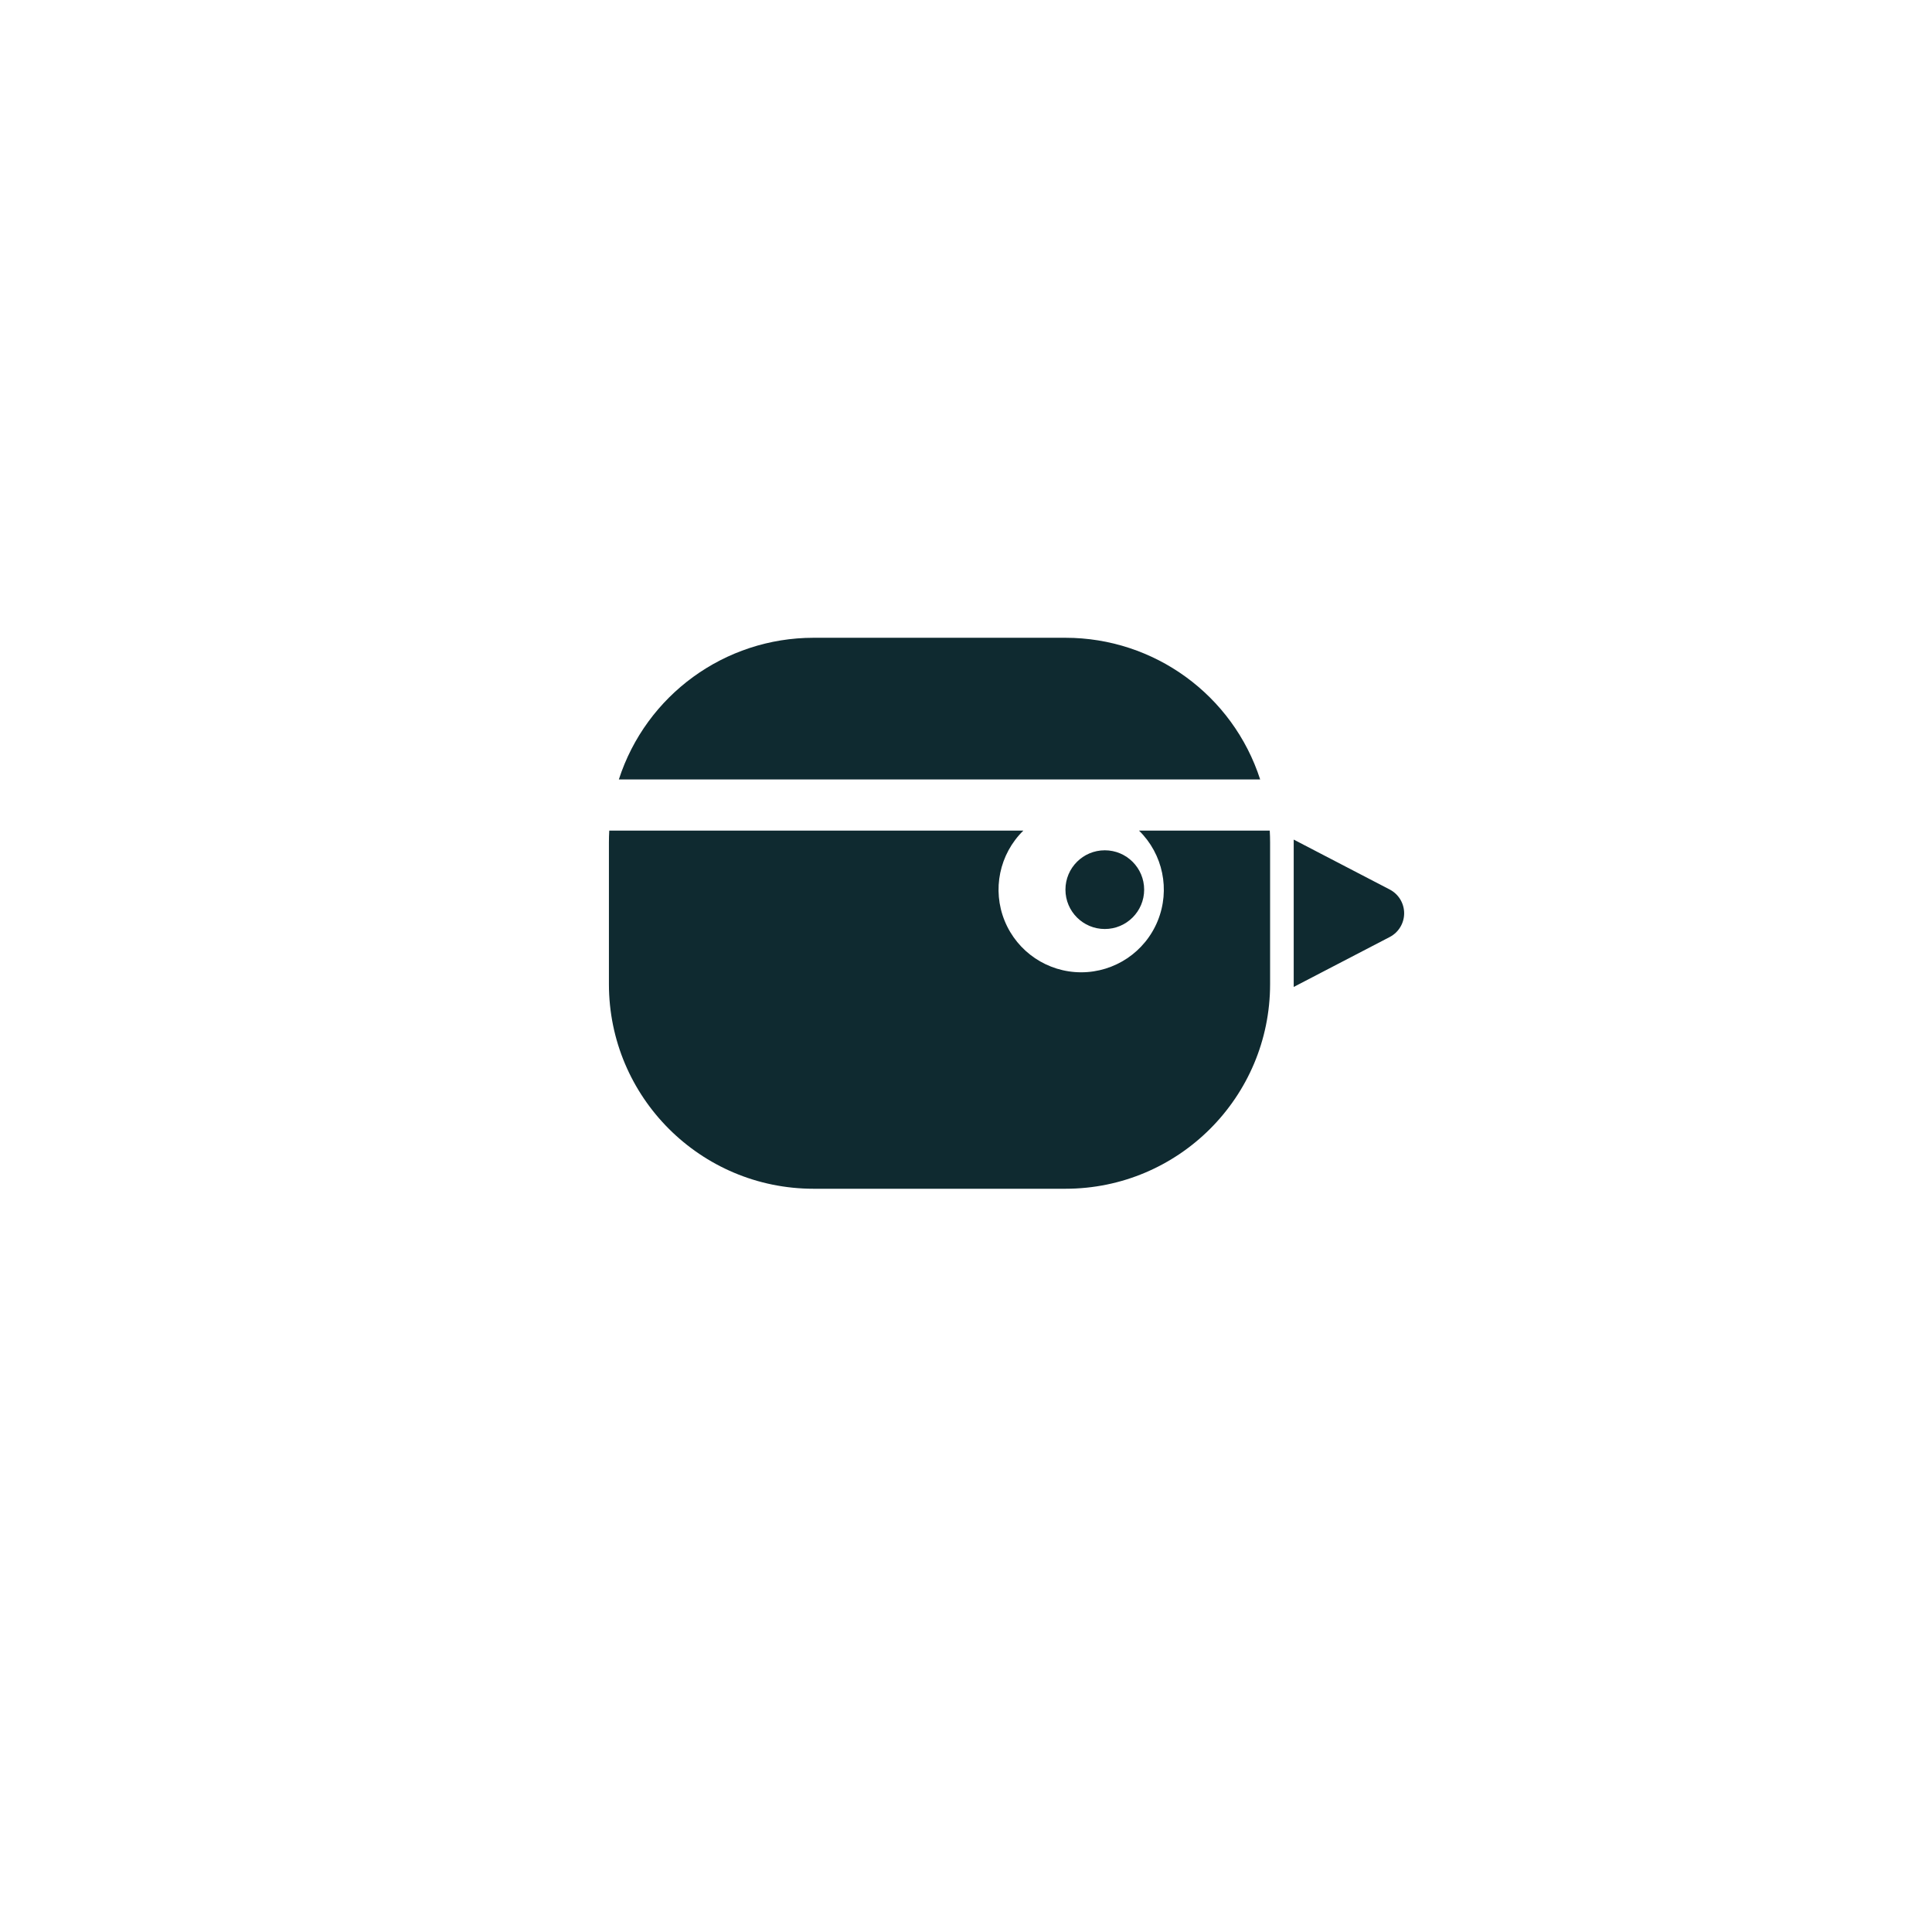
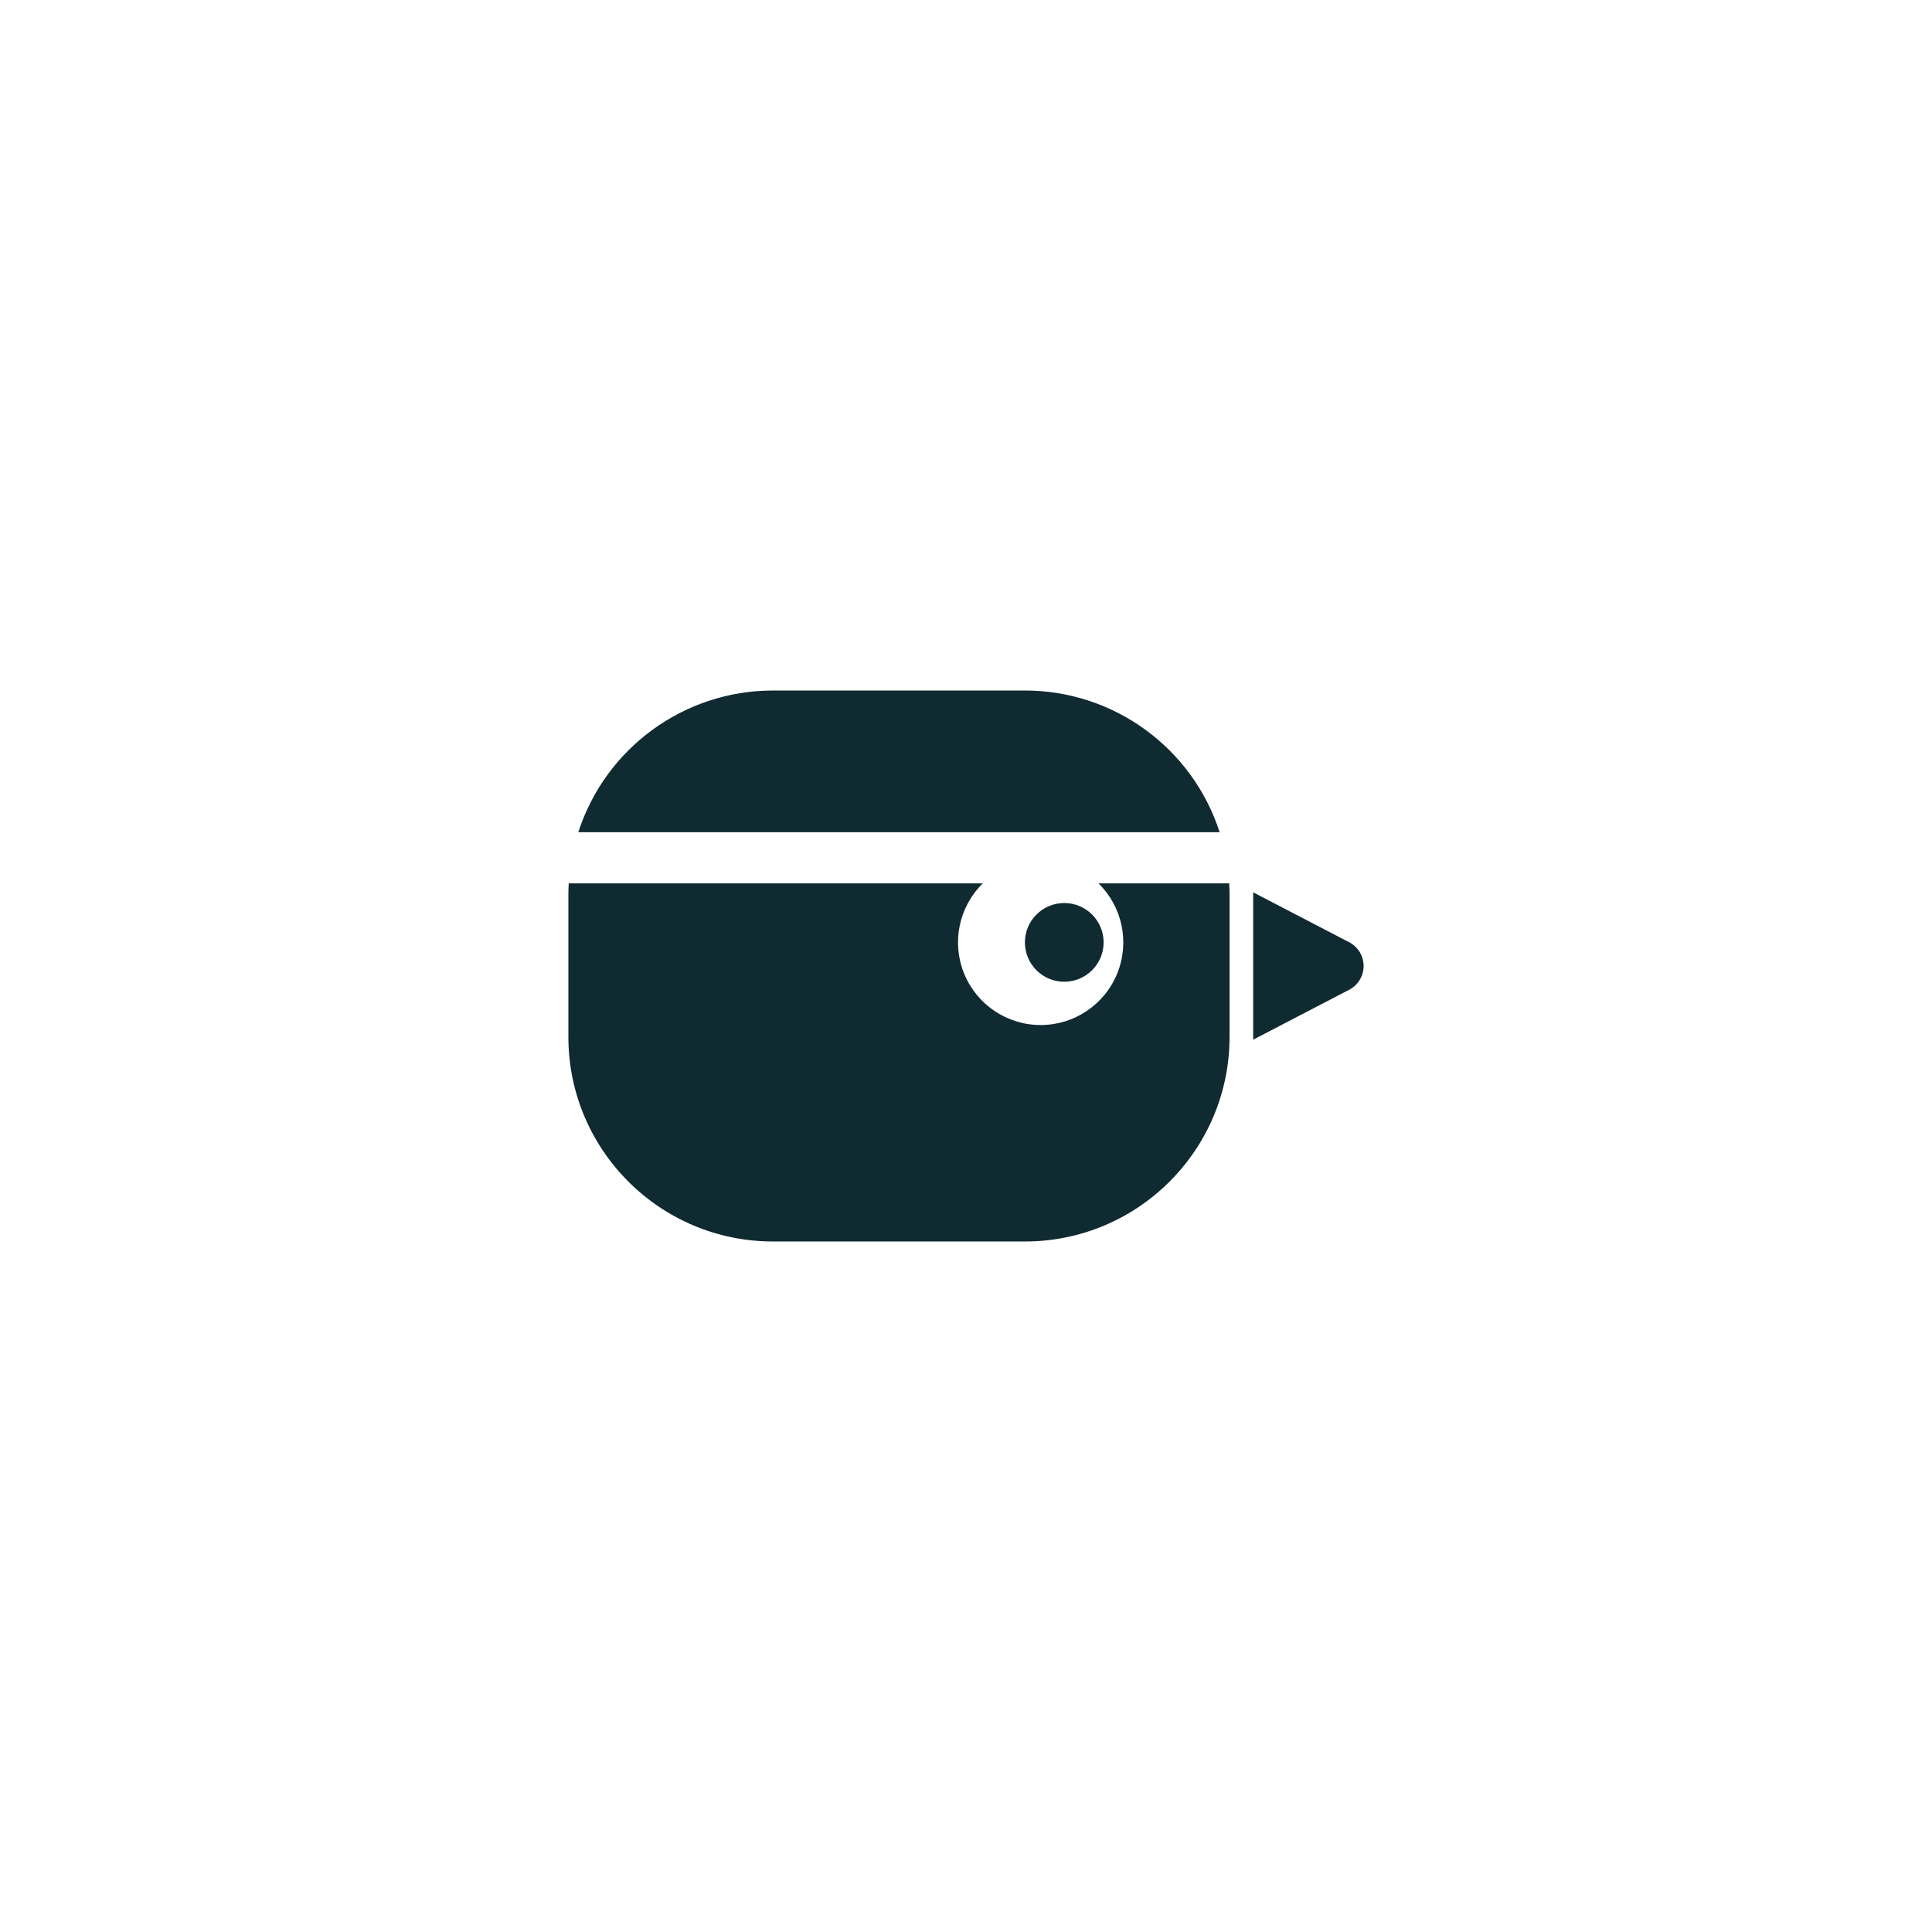
<svg xmlns="http://www.w3.org/2000/svg" viewBox="0 0 108 108" width="108" height="108" role="img" aria-label="Telinha Segura">
-   <g transform="translate(27.879 26.852) scale(0.44)">
+   <g transform="translate(25.613 29.8) scale(0.44)">
    <path fill="#0F2A30" fill-rule="evenodd" d="M15.261 38A26 26 0 0 1 40 20H72A26 26 0 0 1 96.739 38ZM82 52A5 5 0 1 0 72 52A5 5 0 1 0 82 52ZM101 45.64L113.199 51.983A3.4 3.4 0 0 1 113.199 58.017L101 64.36ZM97.957 44.5A26 26 0 0 1 98 46V64A26 26 0 0 1 72 90H40A26 26 0 0 1 14 64V46A26 26 0 0 1 14.043 44.5H66.652A10.5 10.5 0 1 0 81.348 44.5Z" />
  </g>
</svg>
